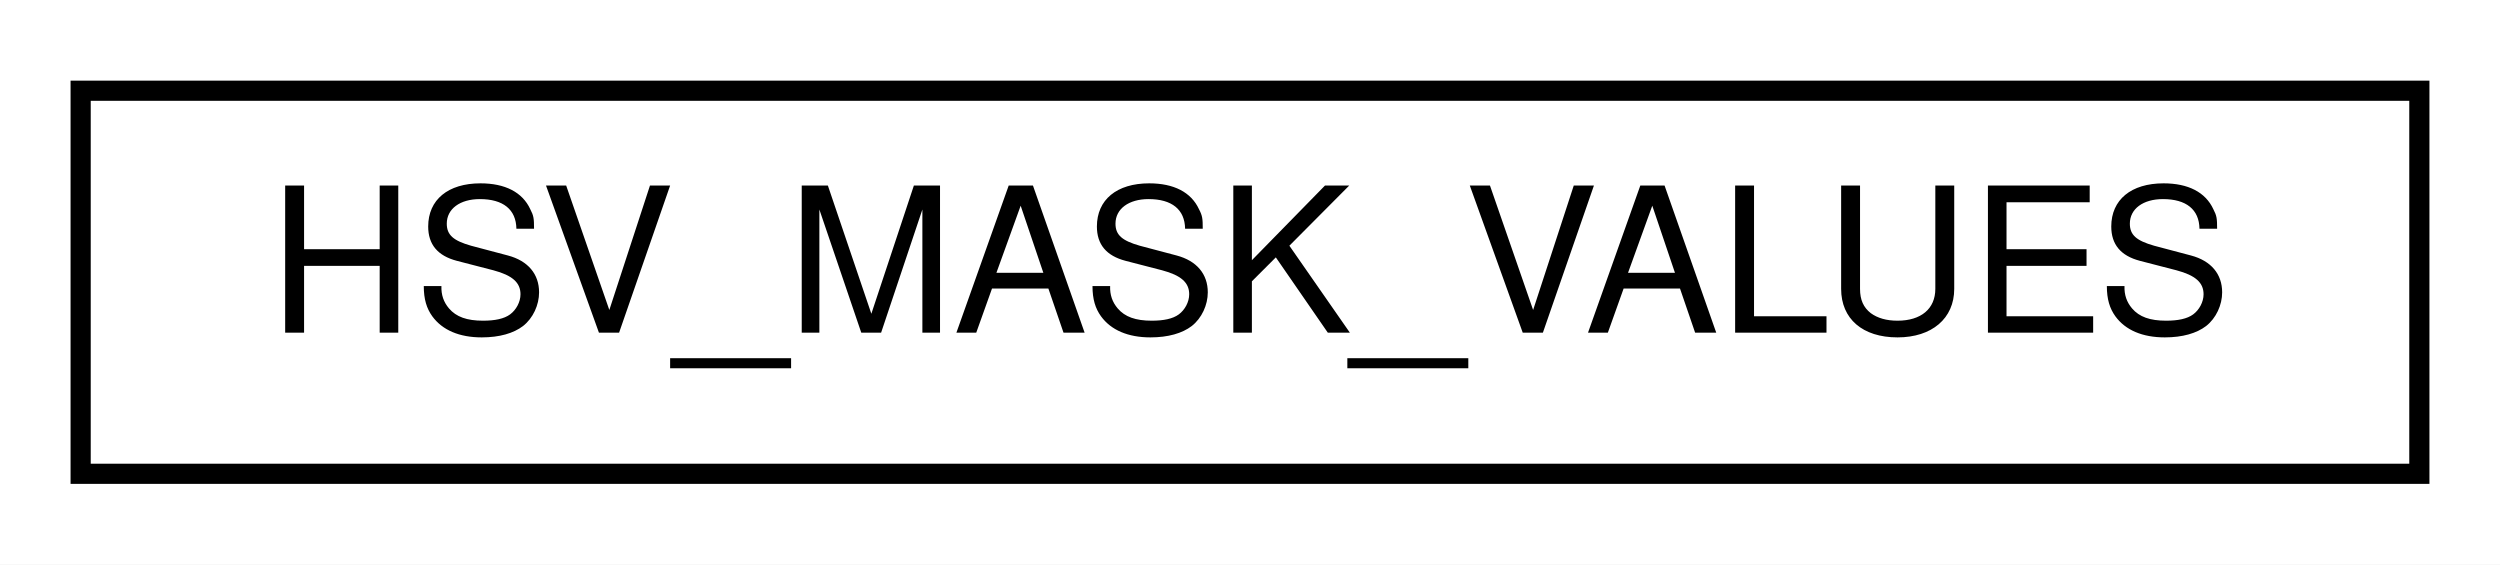
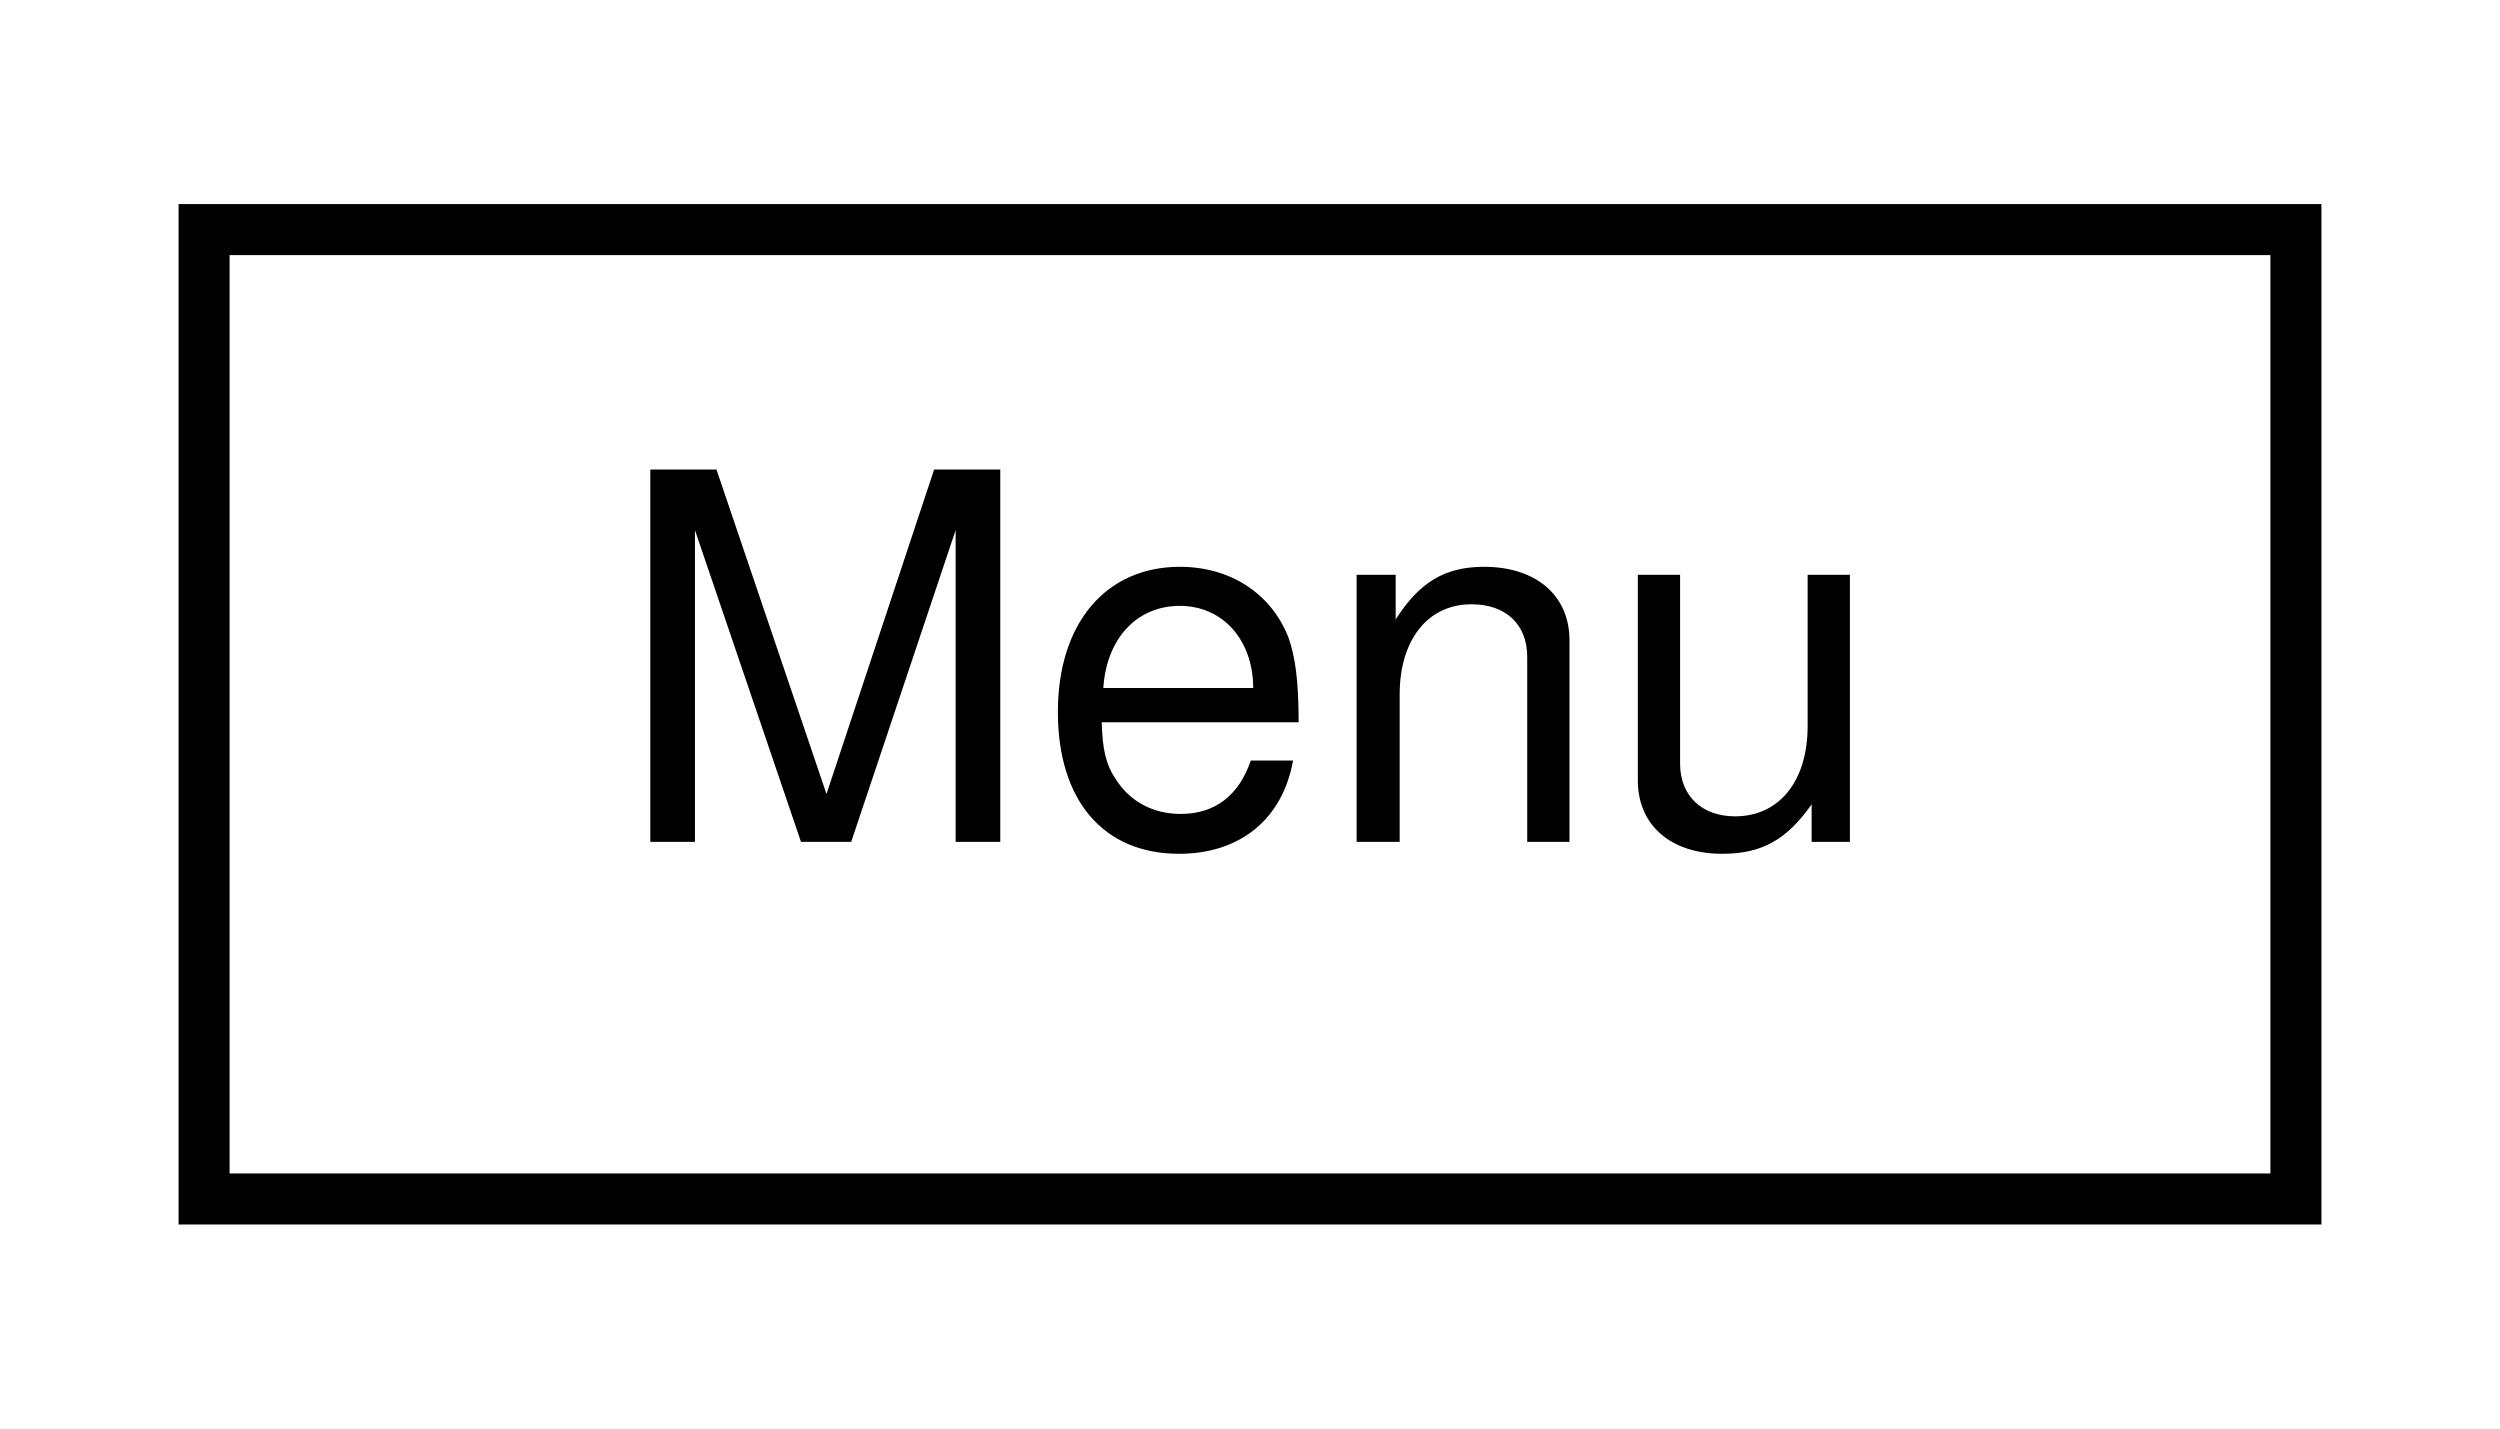
- <svg xmlns="http://www.w3.org/2000/svg" xmlns:xlink="http://www.w3.org/1999/xlink" width="124pt" height="28pt" viewBox="0.00 0.00 124.00 28.00">
+ <svg xmlns="http://www.w3.org/2000/svg" xmlns:xlink="http://www.w3.org/1999/xlink" width="49pt" height="28pt" viewBox="0.00 0.00 49.00 28.00">
  <g id="graph0" class="graph" transform="scale(1 1) rotate(0) translate(4 24)">
-     <polygon fill="white" stroke="transparent" points="-4,4 -4,-24 120,-24 120,4 -4,4" />
+     <polygon fill="white" stroke="transparent" points="-4,4 -4,-24 45,-24 45,4 -4,4" />
    <g id="node1" class="node">
      <g id="a_node1">
-         <a xlink:href="structHSV__MASK__VALUES.html" target="_top" xlink:title="Struct to easily add predifined maks values.">
-           <polygon fill="white" stroke="black" points="0,-0.5 0,-19.5 116,-19.5 116,-0.5 0,-0.5" />
-           <text text-anchor="middle" x="58" y="-7.5" font-family="Helvetica,sans-Serif" font-size="10.00">HSV_MASK_VALUES</text>
+         <a xlink:href="classMenu.html" target="_top" xlink:title="Menu like structure with clickable buttons. Member of GUI classes Graphic group.">
+           <polygon fill="white" stroke="black" points="0,-0.5 0,-19.5 41,-19.5 41,-0.5 0,-0.5" />
+           <text text-anchor="middle" x="20.5" y="-7.5" font-family="Helvetica,sans-Serif" font-size="10.00">Menu</text>
        </a>
      </g>
    </g>
  </g>
</svg>
